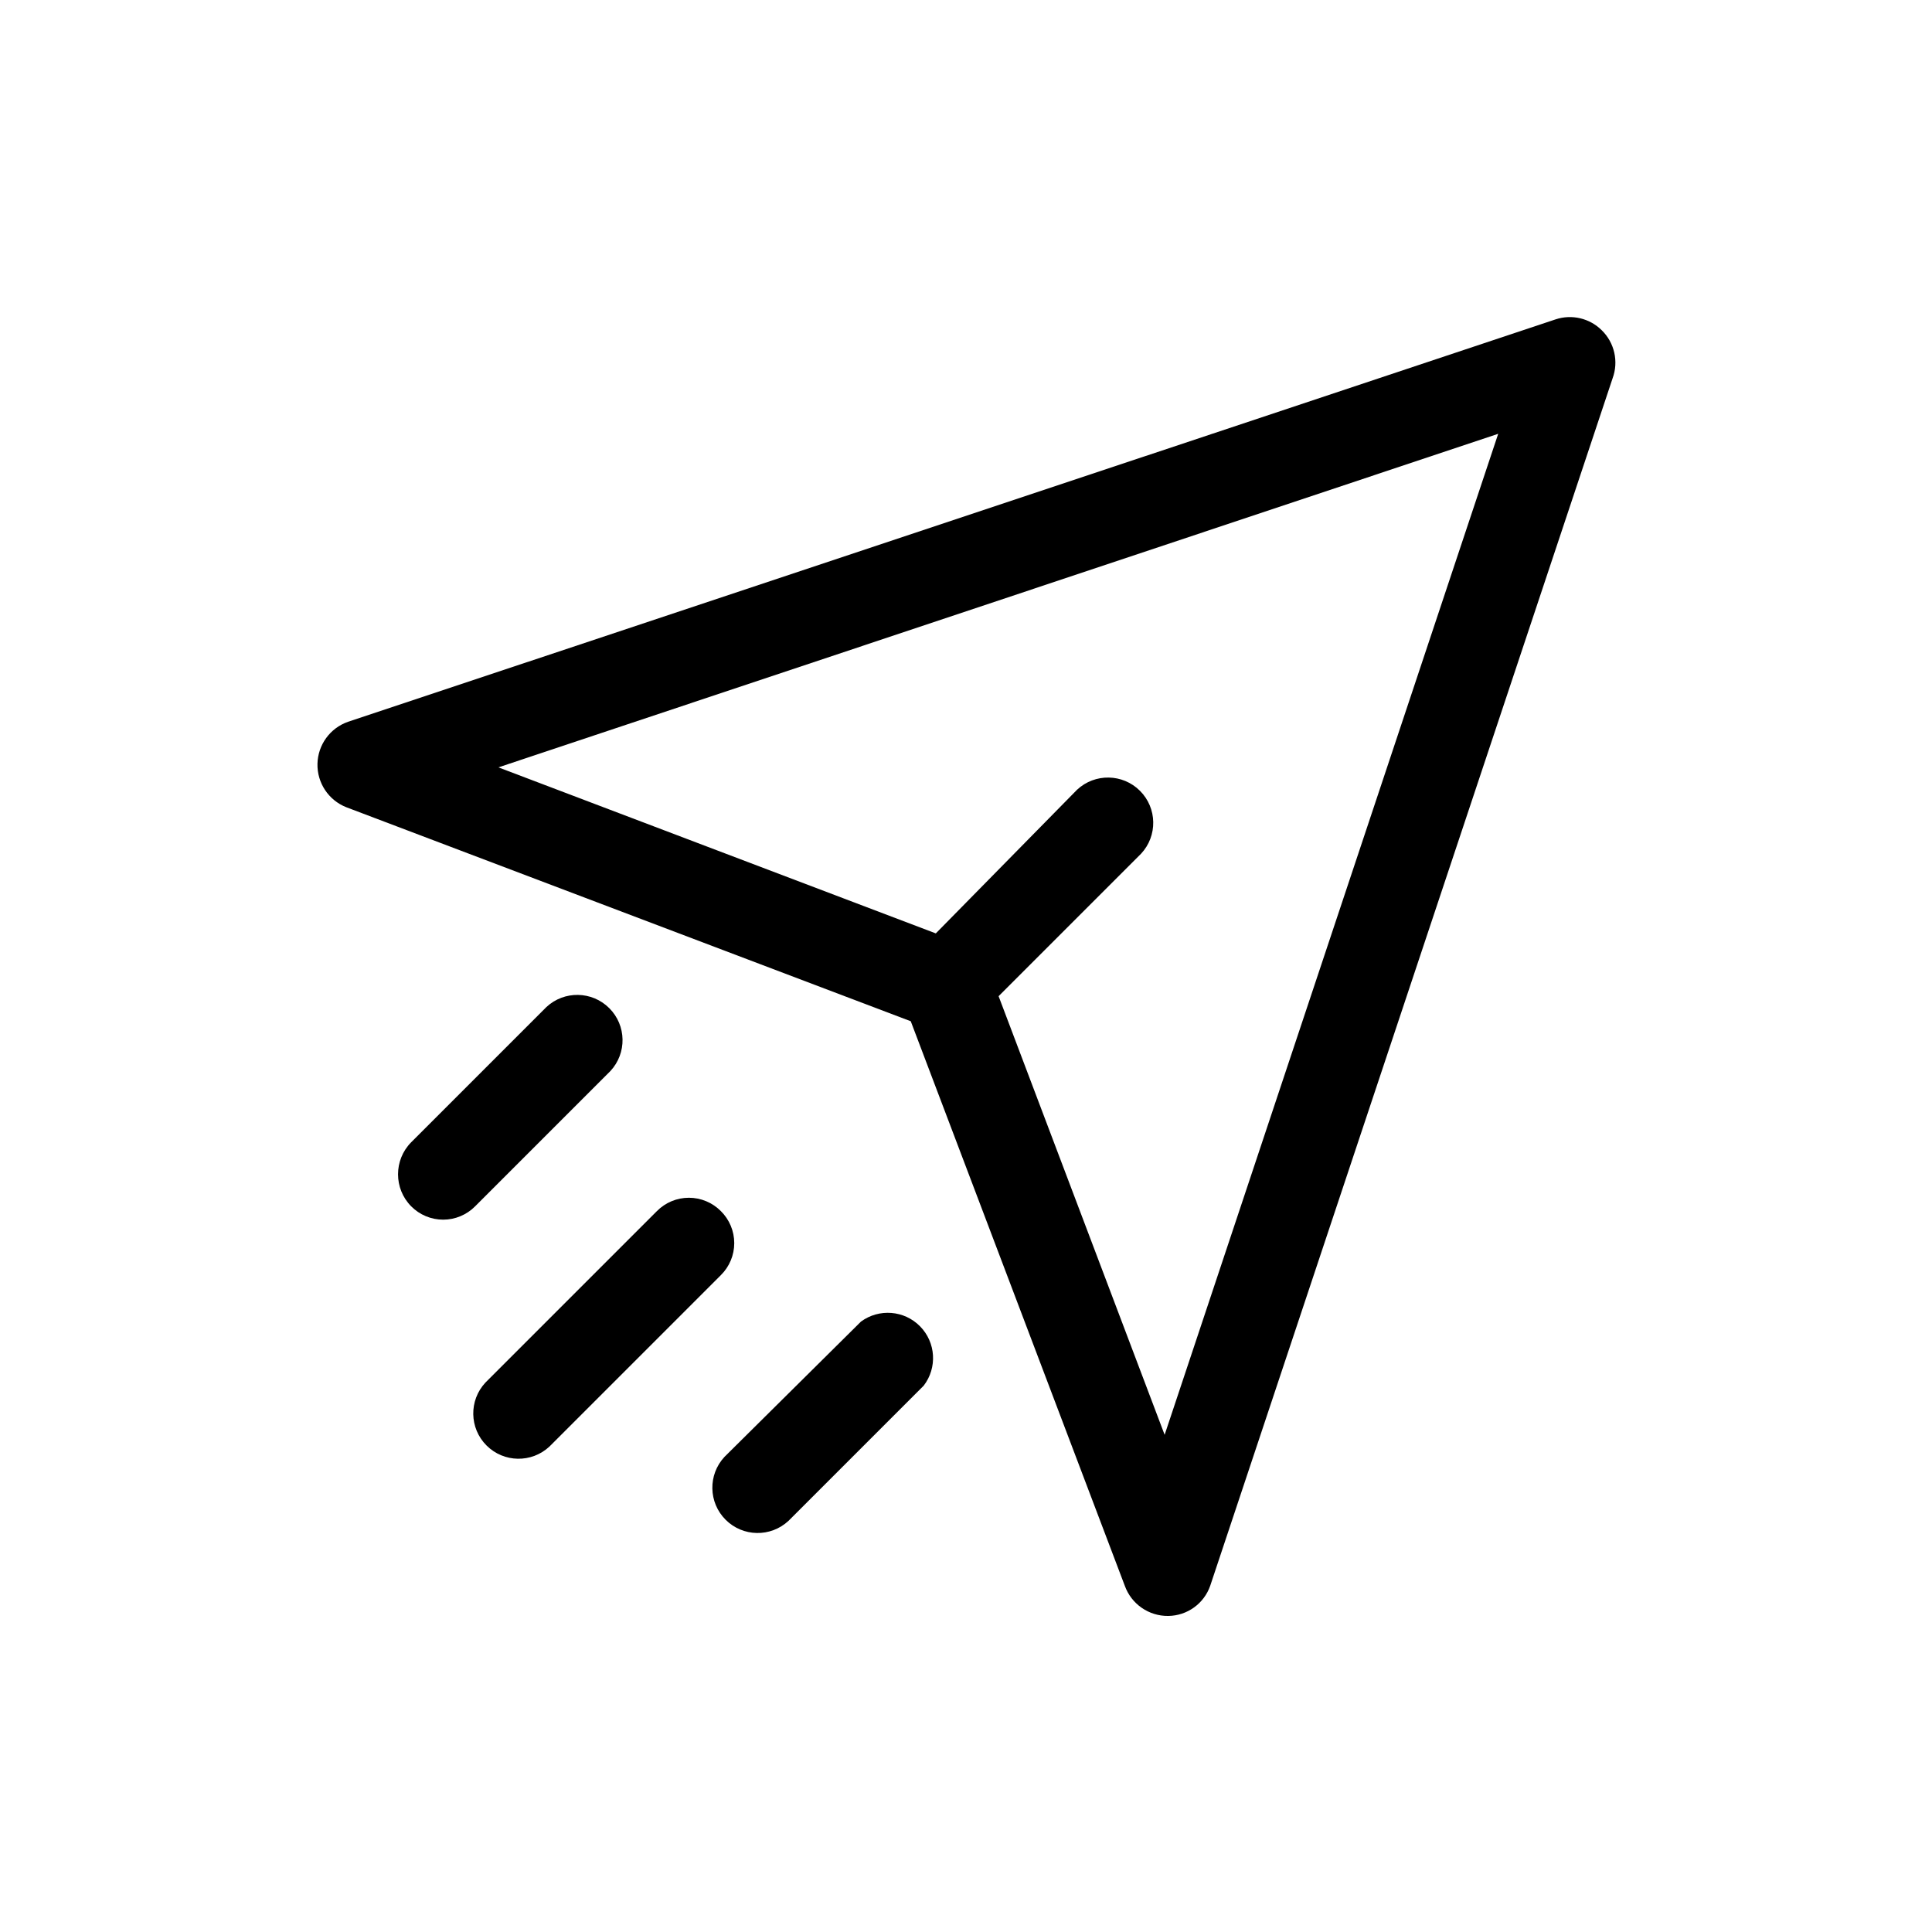
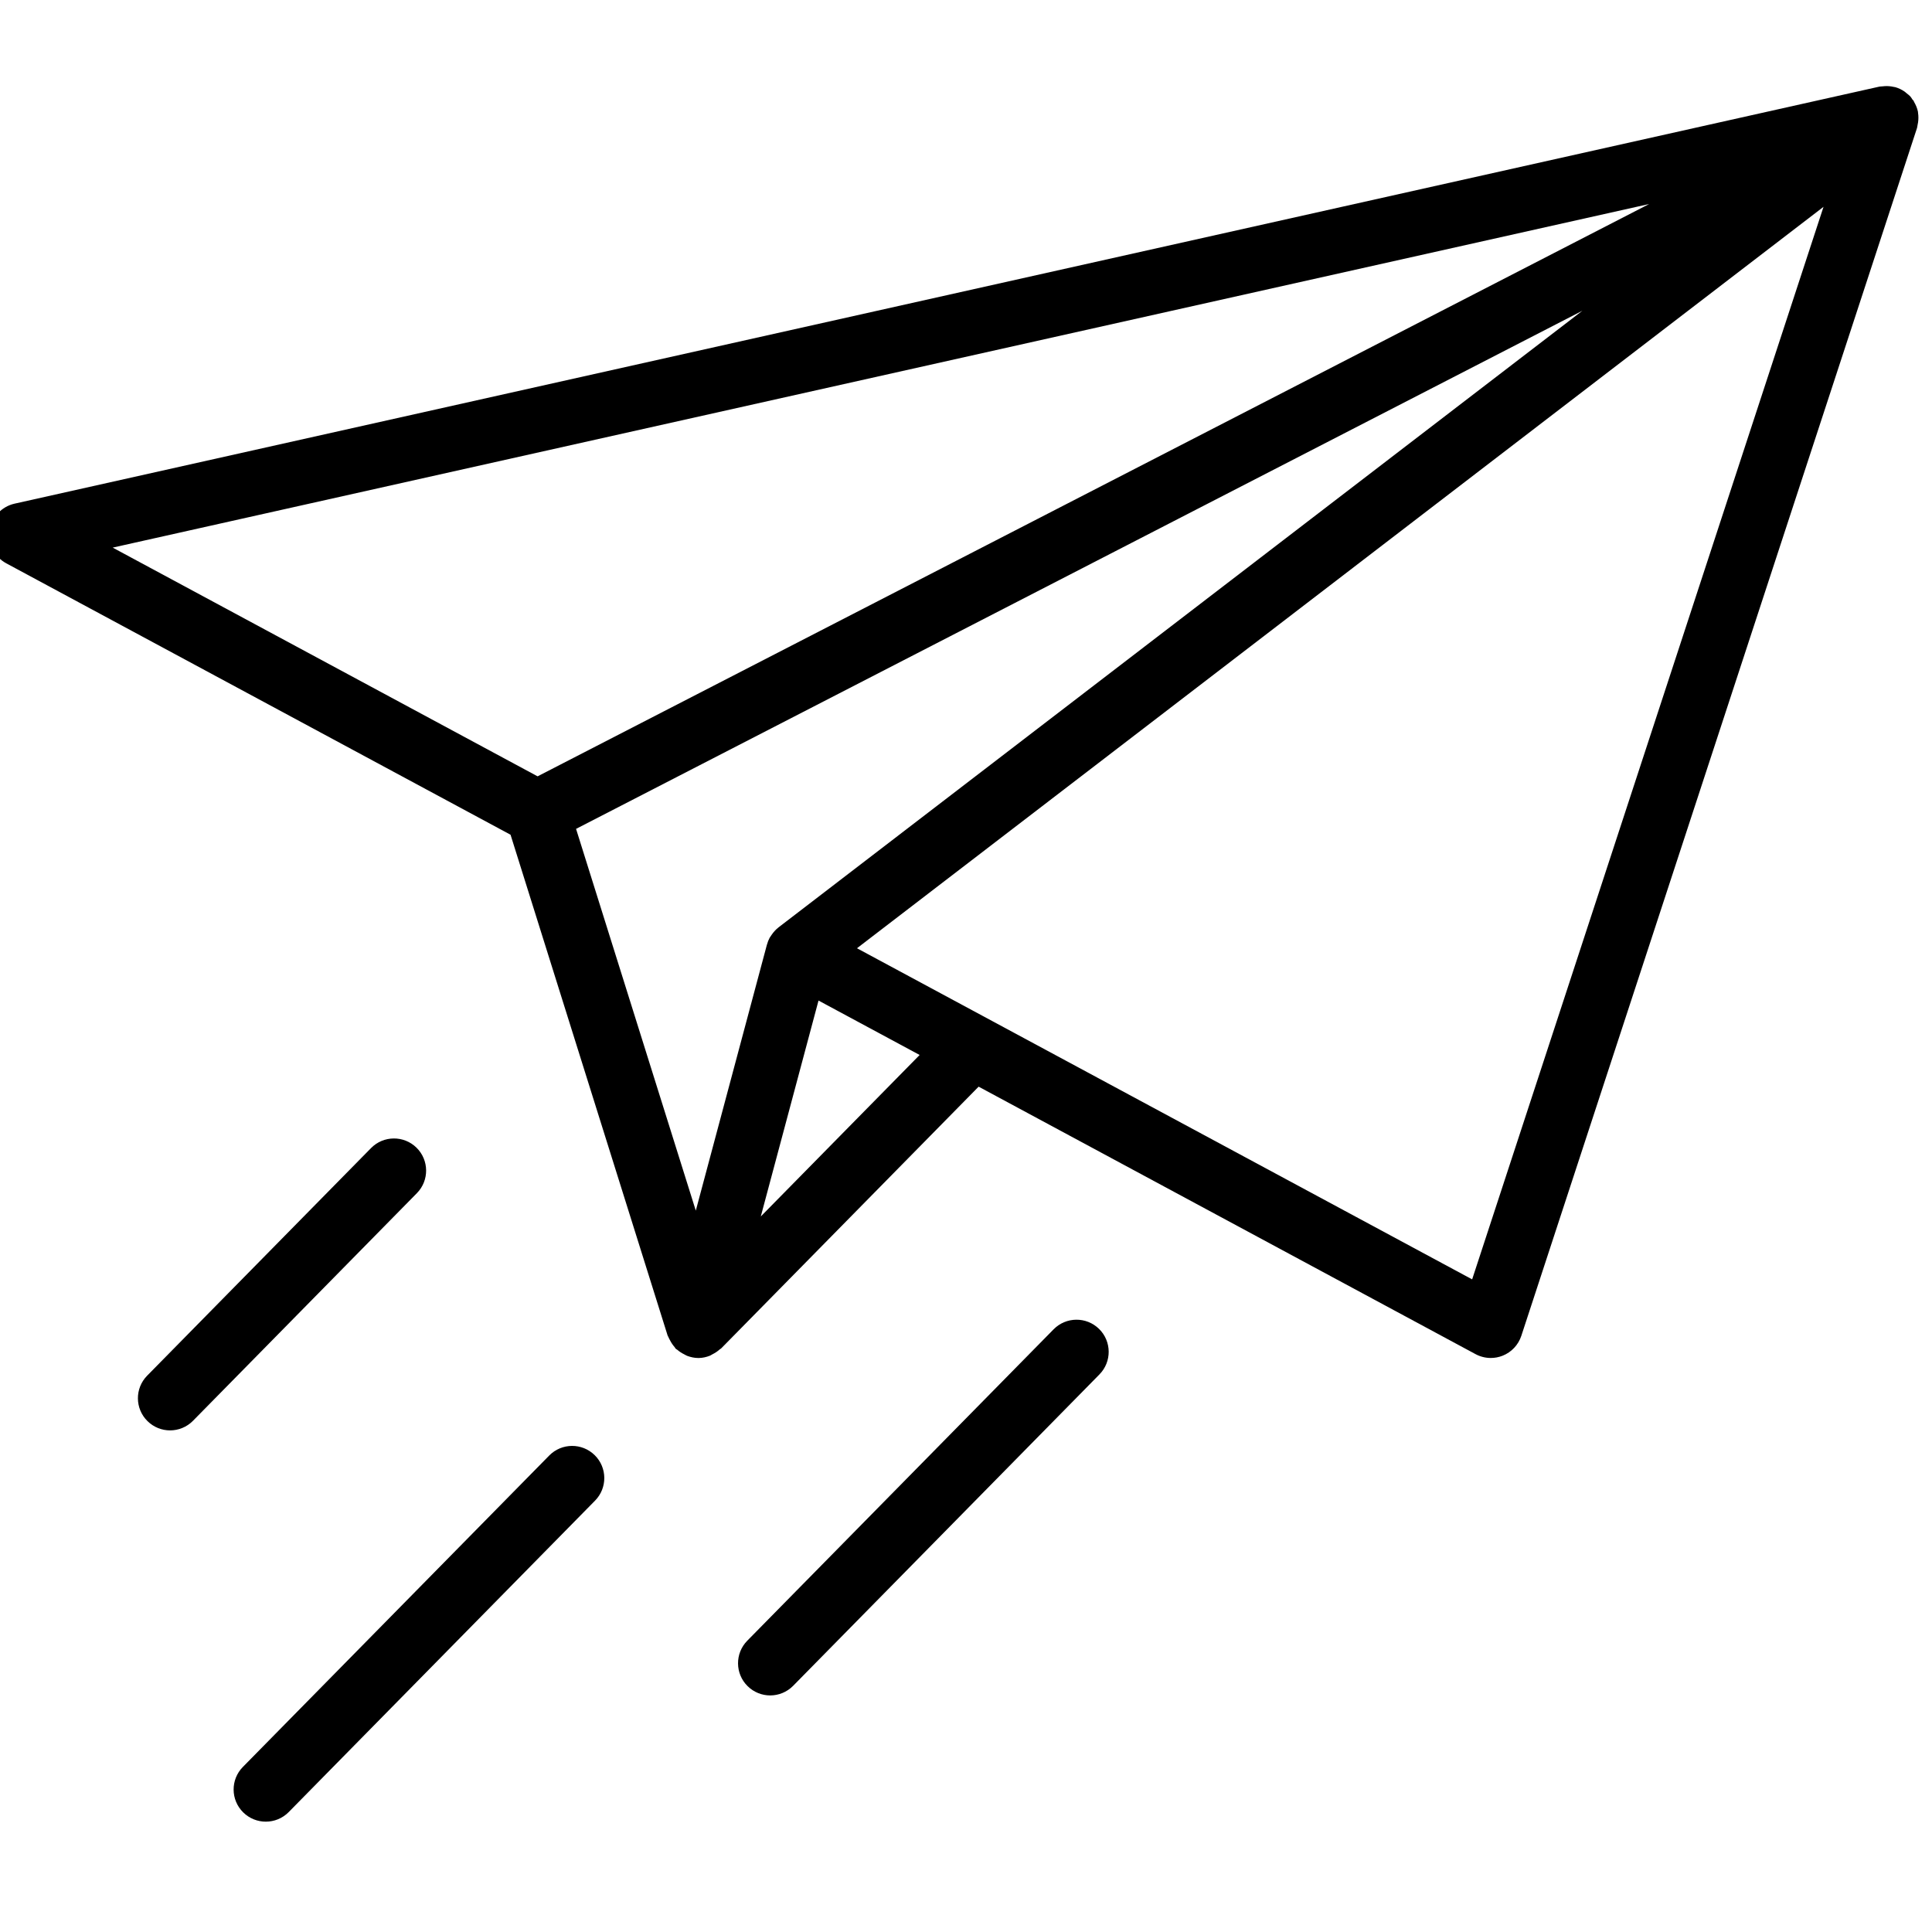
- <svg xmlns="http://www.w3.org/2000/svg" viewBox="0 0 64 64">
-   <g id="Layer_95" data-name="Layer 95">
-     <path d="M53.06,10.94a1.5,1.5,0,0,0-1.53-.36l-40,13.33a1.51,1.51,0,0,0-.06,2.83l18.7,7.09,7.09,18.7a1.51,1.51,0,0,0,1.44,1,1.49,1.49,0,0,0,1.39-1l13.33-40A1.5,1.5,0,0,0,53.06,10.94ZM38.58,47.53,33.08,33l4.72-4.72a1.5,1.5,0,0,0-2.12-2.12L31,30.92l-14.49-5.5L49.63,14.37Z" />
-     <path d="M20.22,35.48a1.5,1.5,0,0,0-2.12-2.12l-4.48,4.48a1.51,1.51,0,0,0,0,2.12,1.49,1.49,0,0,0,2.12,0Z" />
-     <path d="M23.88,40.12a1.49,1.49,0,0,0-2.12,0L16.08,45.8a1.5,1.5,0,0,0,2.12,2.12l5.68-5.68A1.49,1.49,0,0,0,23.88,40.12Z" />
-     <path d="M28.52,43.78,24,48.26a1.5,1.5,0,0,0,2.12,2.12l4.48-4.48A1.5,1.5,0,0,0,28.52,43.78Z" />
+ <svg xmlns="http://www.w3.org/2000/svg" version="1.1" width="210" height="210" viewBox="0 0 210 210" xml:space="preserve">
+   <defs>
+ </defs>
+   <g id="icon" style="stroke: none; stroke-width: 1; stroke-dasharray: none; stroke-linecap: butt; stroke-linejoin: miter; stroke-miterlimit: 10; fill: none; fill-rule: nonzero; opacity: 1;" transform="translate(-1.166667 -1.166667) scale(2.33 2.33)">
+     <path d="M 89.981 6.2 C 90 6.057 90.001 5.915 89.979 5.775 c -0.003 -0.021 -0.001 -0.041 -0.005 -0.062 c -0.033 -0.163 -0.098 -0.317 -0.183 -0.462 c -0.009 -0.016 -0.01 -0.033 -0.019 -0.049 c -0.015 -0.024 -0.039 -0.036 -0.055 -0.059 c -0.034 -0.048 -0.06 -0.102 -0.101 -0.146 c -0.051 -0.056 -0.113 -0.097 -0.17 -0.144 c -0.031 -0.025 -0.058 -0.054 -0.09 -0.076 c -0.134 -0.093 -0.28 -0.164 -0.436 -0.209 c -0.028 -0.008 -0.056 -0.009 -0.084 -0.015 c -0.132 -0.03 -0.267 -0.041 -0.404 -0.034 c -0.046 0.002 -0.089 0.006 -0.135 0.012 c -0.039 0.006 -0.079 0.002 -0.118 0.01 l -87 19.456 c -0.611 0.137 -1.073 0.639 -1.159 1.259 c -0.085 0.62 0.224 1.229 0.775 1.525 l 23.523 12.661 l 7.327 23.36 c 0.008 0.025 0.025 0.043 0.034 0.067 c 0.021 0.056 0.052 0.106 0.08 0.16 c 0.059 0.114 0.127 0.218 0.211 0.312 c 0.022 0.025 0.03 0.057 0.054 0.08 c 0.022 0.021 0.05 0.028 0.073 0.048 c 0.099 0.086 0.207 0.155 0.325 0.213 c 0.047 0.023 0.088 0.053 0.136 0.07 c 0.164 0.061 0.336 0.1 0.517 0.1 c 0.011 0 0.022 0 0.033 0 c 0.179 -0.004 0.349 -0.044 0.509 -0.107 c 0.041 -0.016 0.075 -0.044 0.114 -0.063 c 0.127 -0.063 0.244 -0.139 0.349 -0.235 c 0.02 -0.018 0.046 -0.024 0.065 -0.044 l 12.009 -12.209 l 23.18 12.477 c 0.221 0.119 0.466 0.18 0.711 0.18 c 0.188 0 0.378 -0.035 0.557 -0.107 c 0.412 -0.164 0.73 -0.504 0.869 -0.926 L 89.93 6.473 c 0.014 -0.044 0.015 -0.09 0.025 -0.135 C 89.966 6.292 89.975 6.247 89.981 6.2 z M 77.435 10.018 L 25.58 36.717 L 5.758 26.047 L 77.435 10.018 z M 74.32 14.997 L 36.813 43.768 c -0.003 0.002 -0.005 0.006 -0.007 0.008 c -0.112 0.087 -0.209 0.194 -0.294 0.314 c -0.018 0.025 -0.035 0.05 -0.051 0.076 c -0.017 0.028 -0.039 0.052 -0.055 0.081 c -0.054 0.1 -0.093 0.204 -0.122 0.309 c -0.001 0.005 -0.005 0.009 -0.006 0.014 L 32.96 56.977 l -5.586 -17.809 L 74.32 14.997 z M 35.992 57.249 l 2.693 -10.072 l 4.717 2.539 L 35.992 57.249 z M 69.177 60.184 L 40.479 44.737 l 45.09 -34.588 L 69.177 60.184 z" style="stroke: none; stroke-width: 1; stroke-dasharray: none; stroke-linecap: butt; stroke-linejoin: miter; stroke-miterlimit: 10; fill: rgb(0,0,0); fill-rule: nonzero; opacity: 1;" transform=" matrix(1 0 0 1 0 0) " stroke-linecap="round" />
+     <path d="M 12.9 85.482 c -0.38 0 -0.76 -0.144 -1.052 -0.431 c -0.591 -0.581 -0.599 -1.53 -0.018 -2.121 l 14.292 -14.528 c 0.581 -0.592 1.531 -0.598 2.121 -0.018 c 0.591 0.581 0.599 1.53 0.018 2.121 L 13.97 85.034 C 13.676 85.333 13.288 85.482 12.9 85.482 z" style="stroke: none; stroke-width: 1; stroke-dasharray: none; stroke-linecap: butt; stroke-linejoin: miter; stroke-miterlimit: 10; fill: rgb(0,0,0); fill-rule: nonzero; opacity: 1;" transform=" matrix(1 0 0 1 0 0) " stroke-linecap="round" />
+     <path d="M 36.431 79.593 c -0.38 0 -0.76 -0.144 -1.052 -0.431 c -0.591 -0.581 -0.599 -1.53 -0.018 -2.121 l 14.291 -14.527 c 0.582 -0.591 1.531 -0.598 2.121 -0.018 c 0.591 0.581 0.599 1.53 0.018 2.121 L 37.501 79.145 C 37.207 79.443 36.819 79.593 36.431 79.593 z" style="stroke: none; stroke-width: 1; stroke-dasharray: none; stroke-linecap: butt; stroke-linejoin: miter; stroke-miterlimit: 10; fill: rgb(0,0,0); fill-rule: nonzero; opacity: 1;" transform=" matrix(1 0 0 1 0 0) " stroke-linecap="round" />
+     <path d="M 8.435 67.229 c -0.38 0 -0.76 -0.144 -1.052 -0.431 c -0.591 -0.581 -0.599 -1.53 -0.018 -2.121 l 10.445 -10.618 c 0.581 -0.591 1.531 -0.598 2.121 -0.018 c 0.591 0.581 0.599 1.53 0.018 2.121 L 9.505 66.78 C 9.211 67.079 8.823 67.229 8.435 67.229 z" style="stroke: none; stroke-width: 1; stroke-dasharray: none; stroke-linecap: butt; stroke-linejoin: miter; stroke-miterlimit: 10; fill: rgb(0,0,0); fill-rule: nonzero; opacity: 1;" transform=" matrix(1 0 0 1 0 0) " stroke-linecap="round" />
  </g>
</svg>
